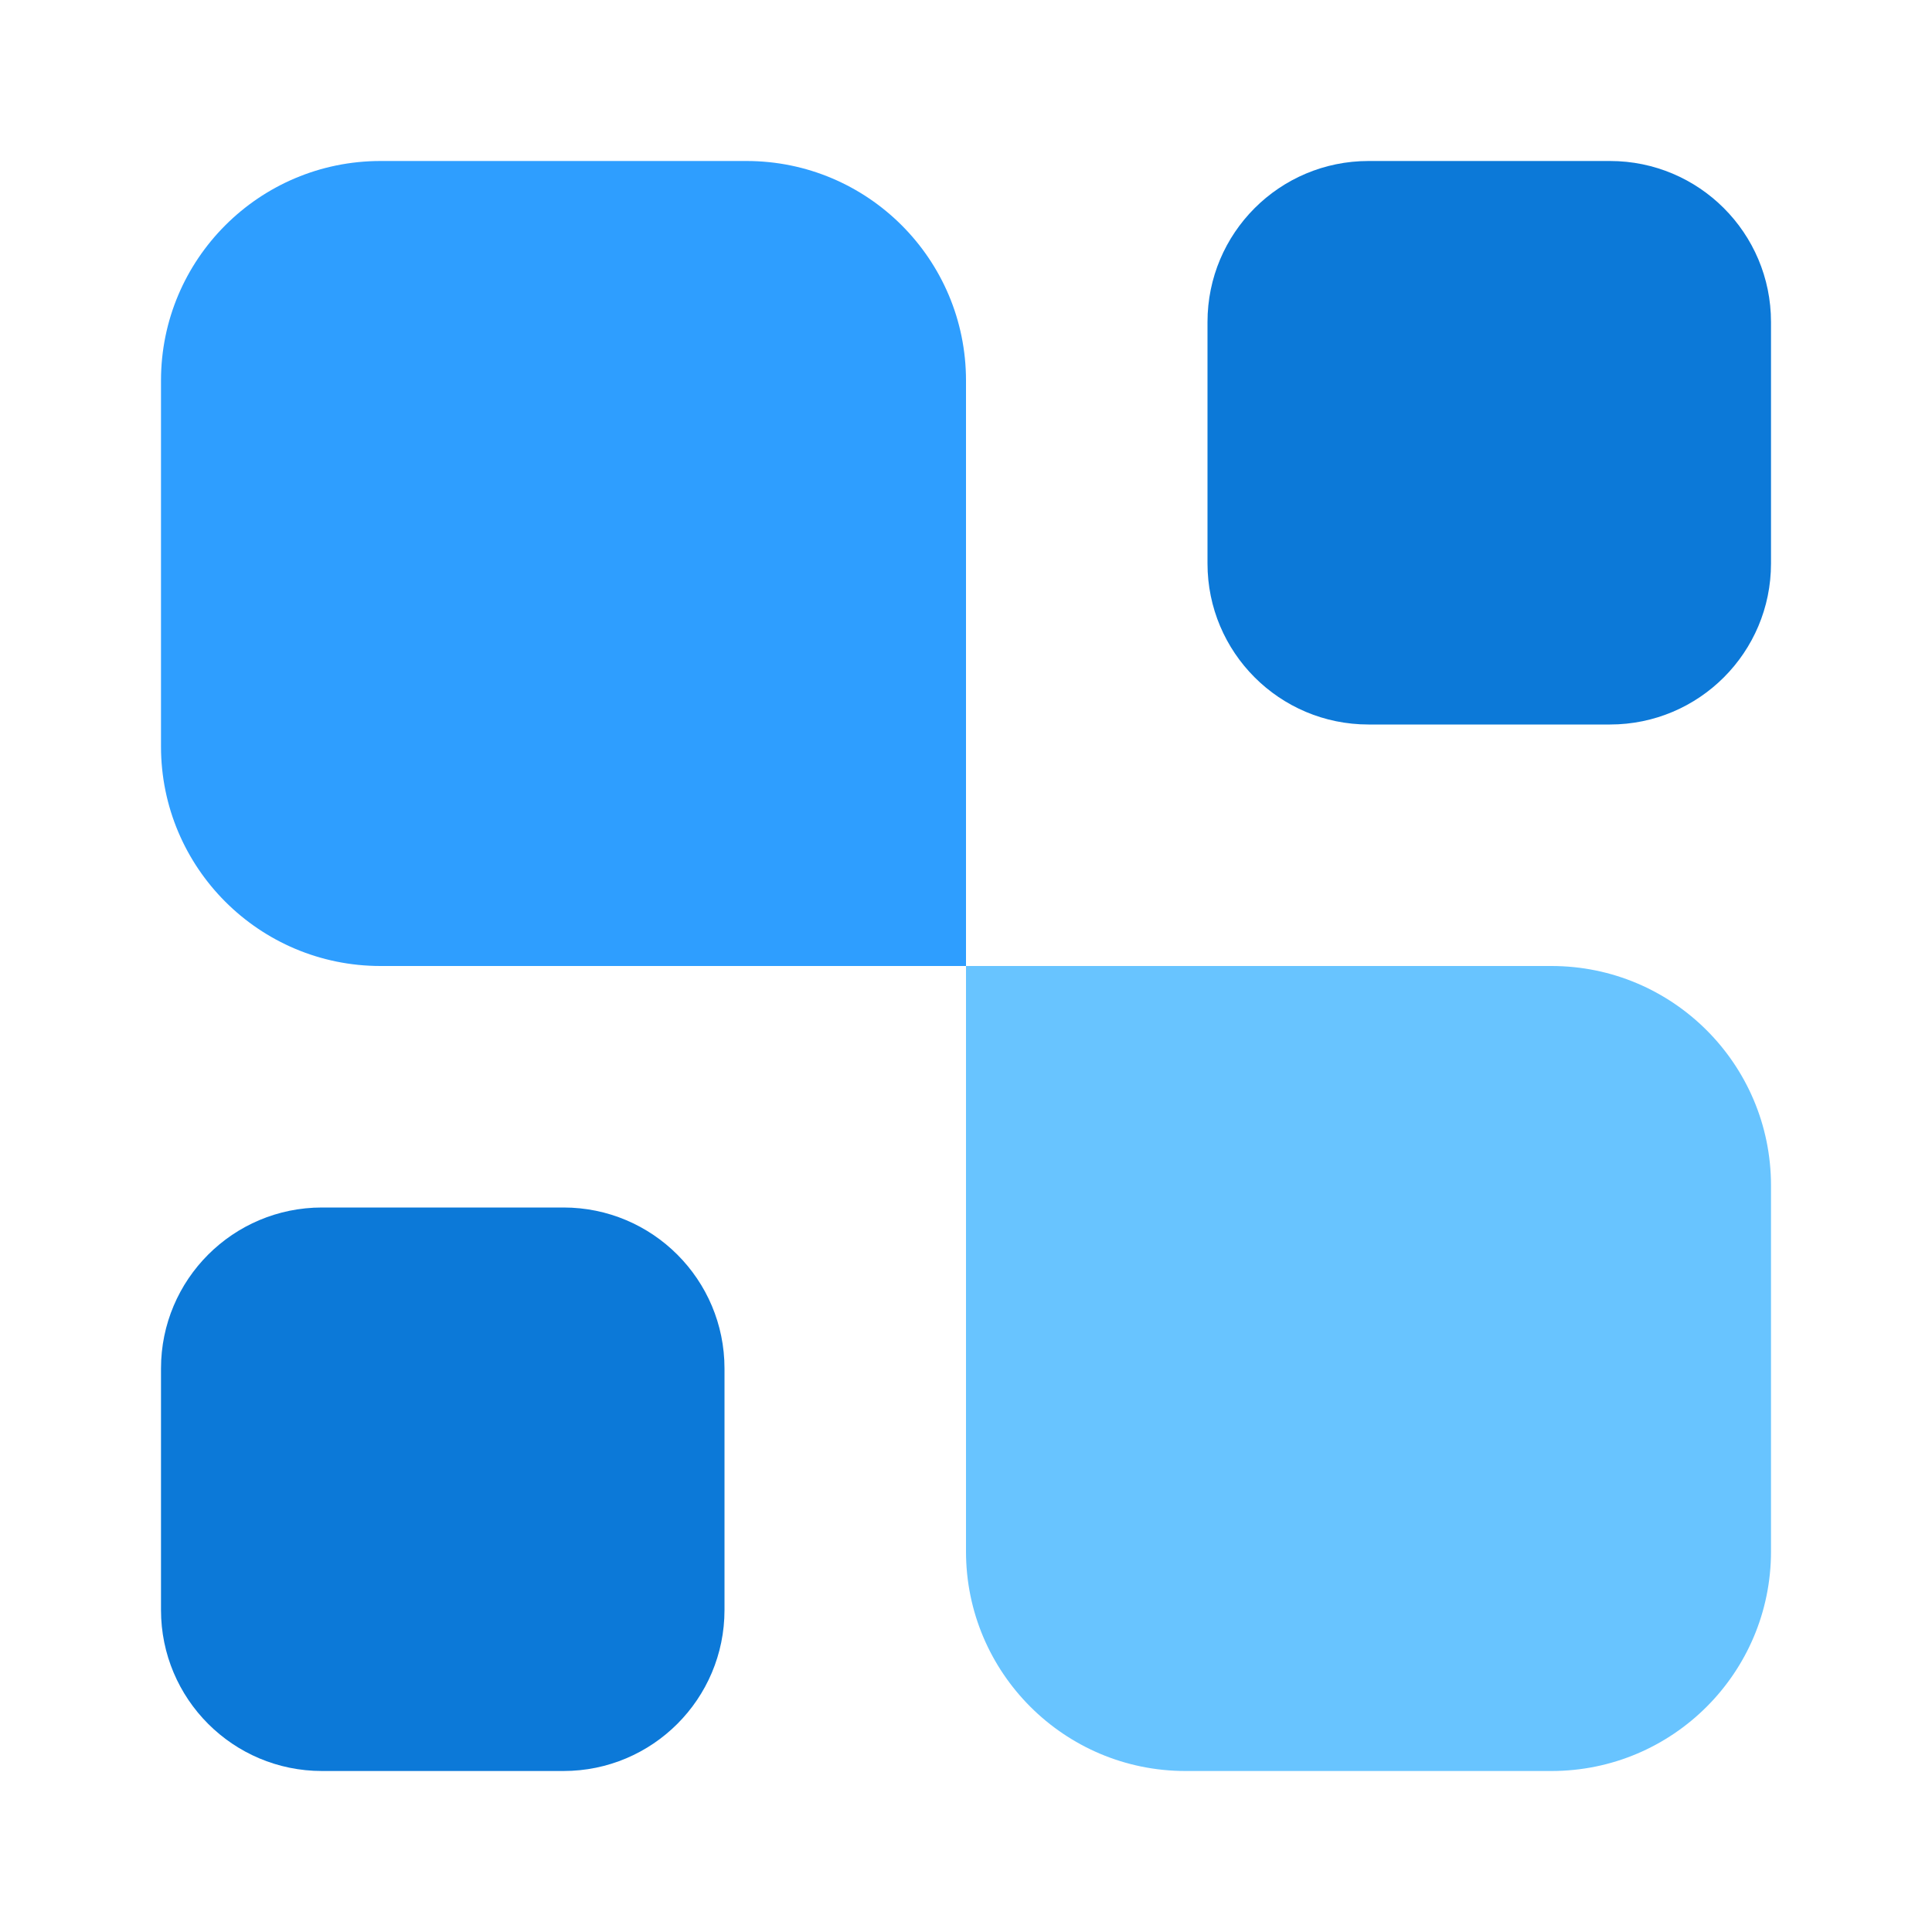
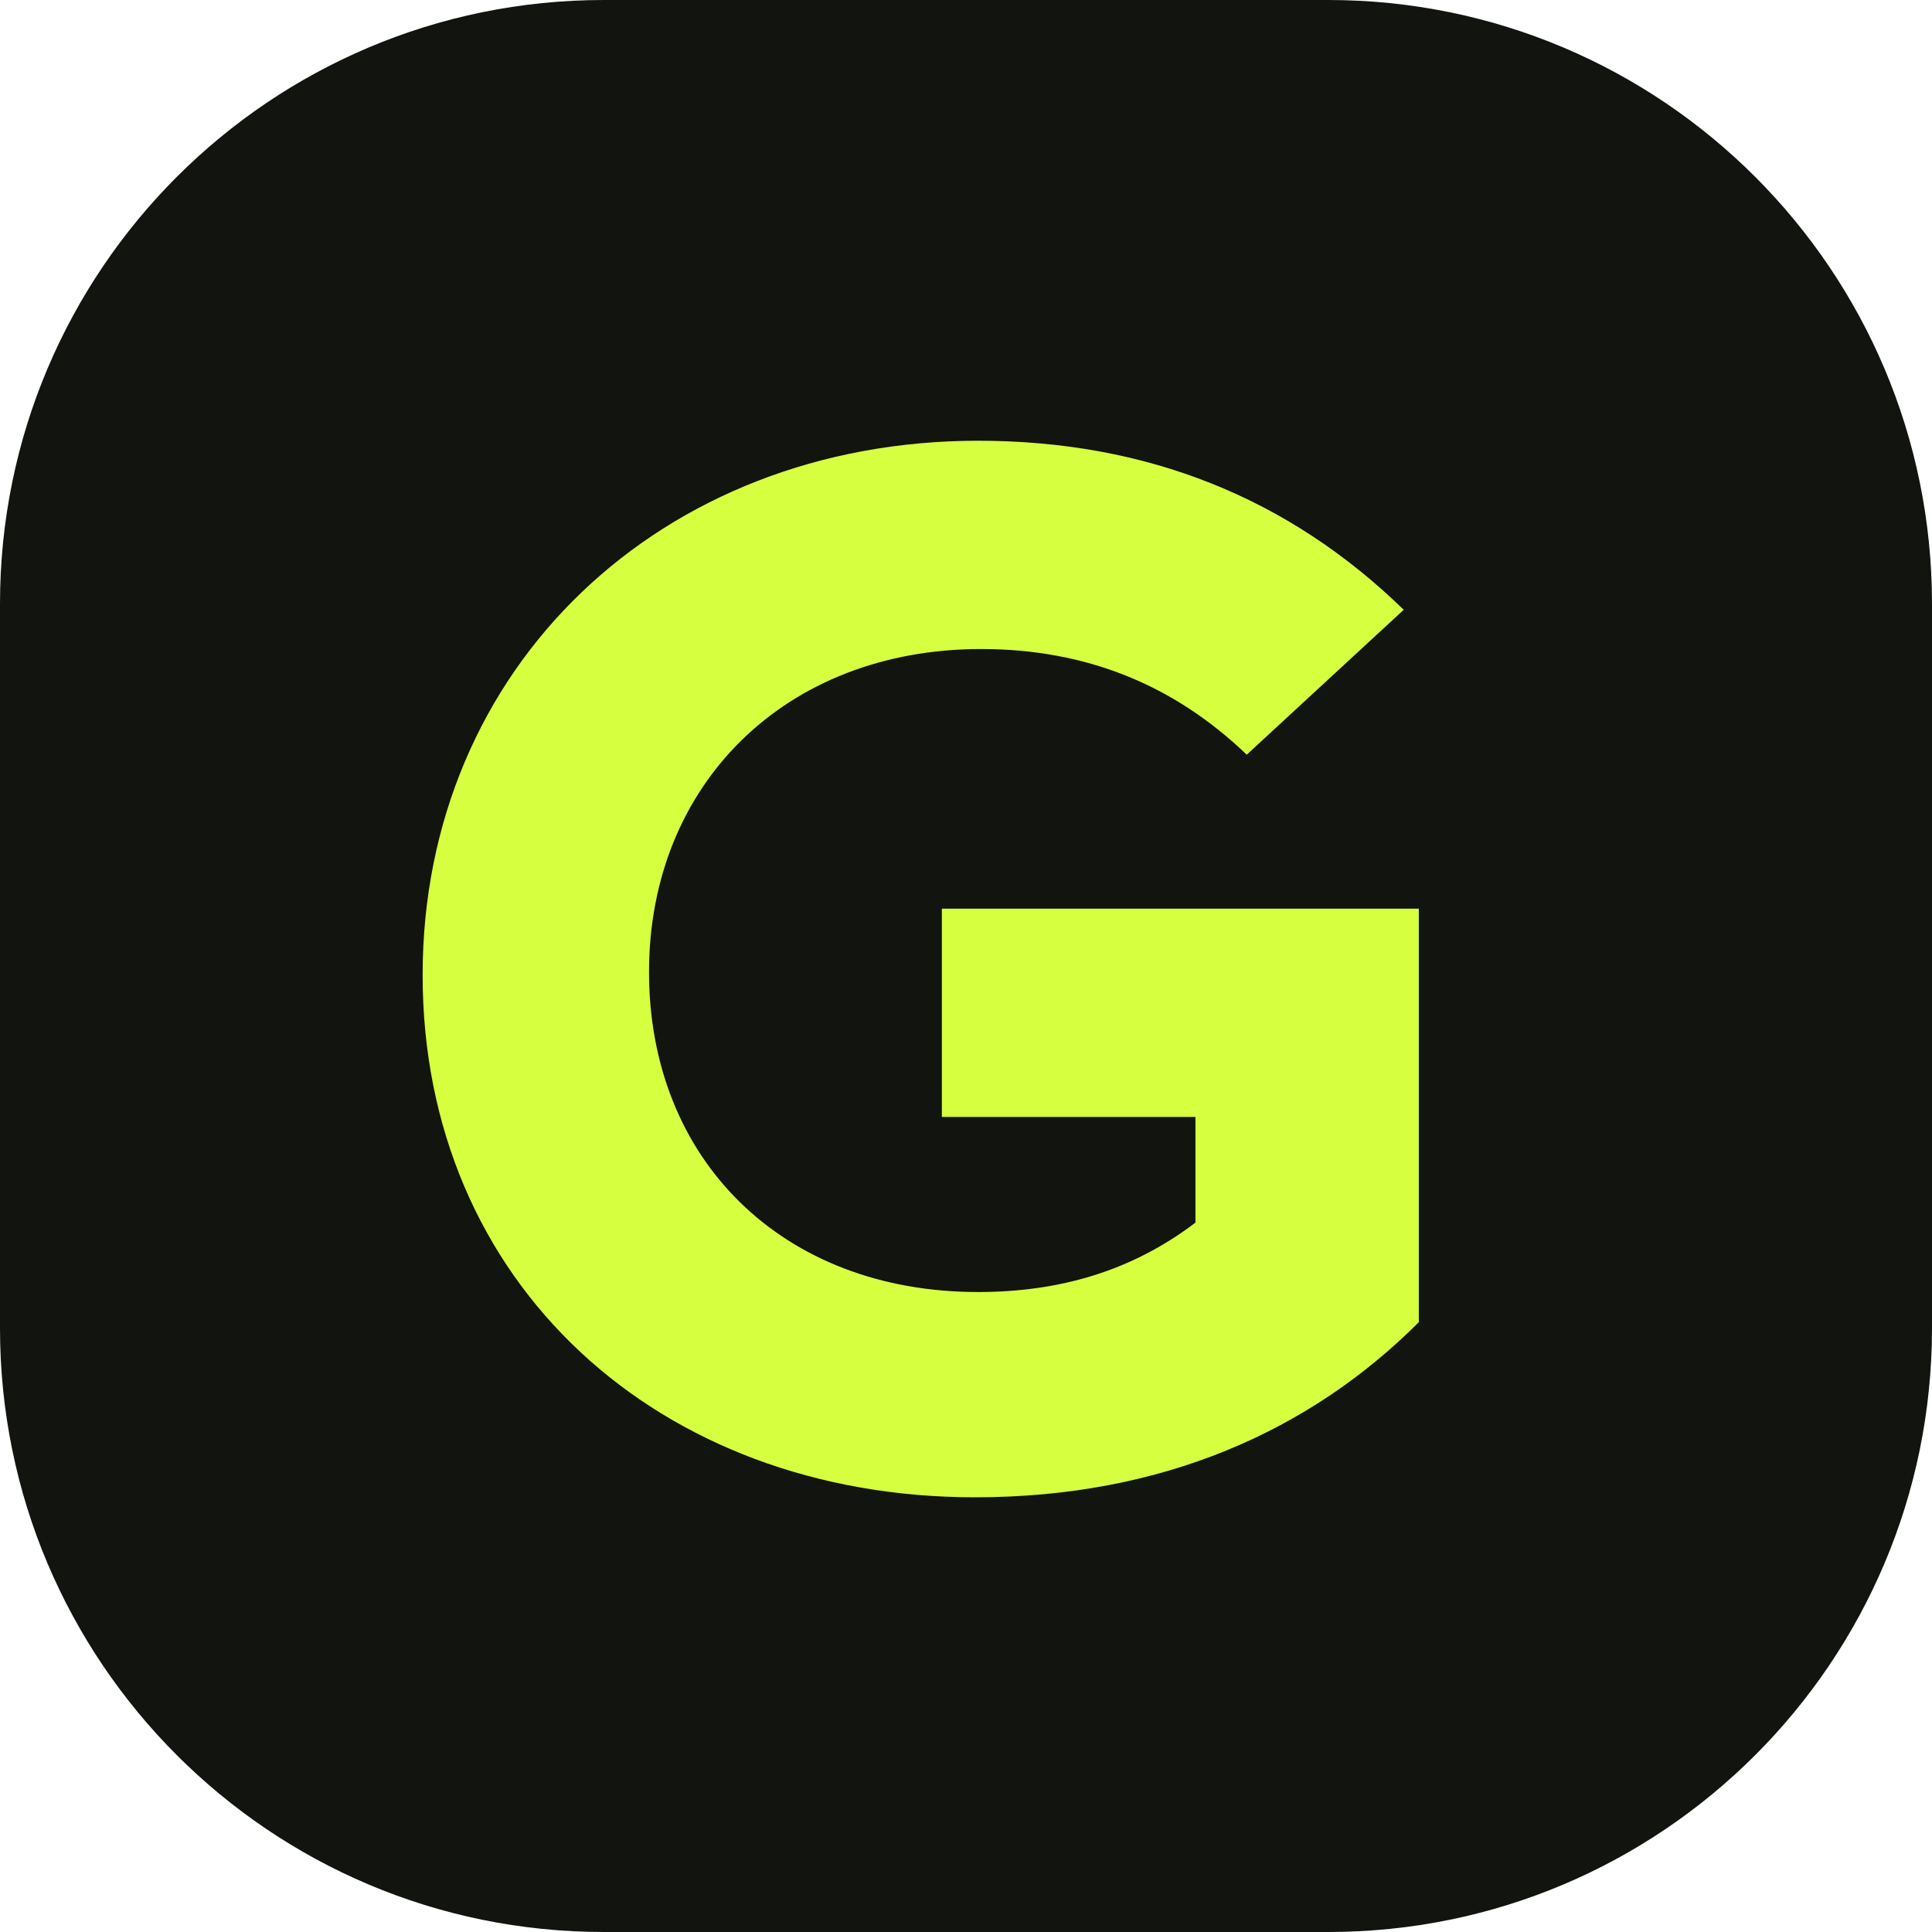
- <svg xmlns="http://www.w3.org/2000/svg" width="24" height="24" viewBox="0 0 24 24" fill="none">
-   <path d="M22 19.273C22 20.779 20.779 22 19.273 22H14.727C13.221 22 12 20.779 12 19.273V12H19.273C20.779 12 22 13.221 22 14.727V19.273Z" fill="#68C4FF" />
-   <path d="M20 2C21.105 2 22 2.895 22 4V7C22 8.105 21.105 9 20 9H17C15.895 9 15 8.105 15 7V4C15 2.895 15.895 2 17 2H20Z" fill="#0C79D8" />
-   <path d="M7 15C8.105 15 9 15.895 9 17V20C9 21.105 8.105 22 7 22H4C2.895 22 2 21.105 2 20V17C2 15.895 2.895 15 4 15H7Z" fill="#0C79D8" />
-   <path d="M12 12H4.727C3.221 12 2 10.779 2 9.273V4.727C2 3.221 3.221 2 4.727 2H9.273C10.779 2 12 3.221 12 4.727V12Z" fill="#2E9EFF" />
+ <svg xmlns="http://www.w3.org/2000/svg" width="64" height="64" viewBox="0 0 64 64" fill="none">
+   <rect width="64" height="64" rx="20" fill="#11140F" />
+   <path d="M46.5 20.2C42.7 16.5 38 14.6 32.4 14.6C21.9 14.6 14 22.1 14 32.3C14 42.5 21.8 49.6 32.3 49.6C38.5 49.6 43.4 47.4 47 43.8V30.1H31.2V37H39.6V40.5C37.5 42.1 35.1 42.8 32.4 42.8C25.9 42.8 21.5 38.4 21.5 32.2C21.5 26 26 21.5 32.5 21.5C36 21.5 38.9 22.7 41.3 25L46.5 20.2Z" fill="#D6FF3F" />
</svg>
